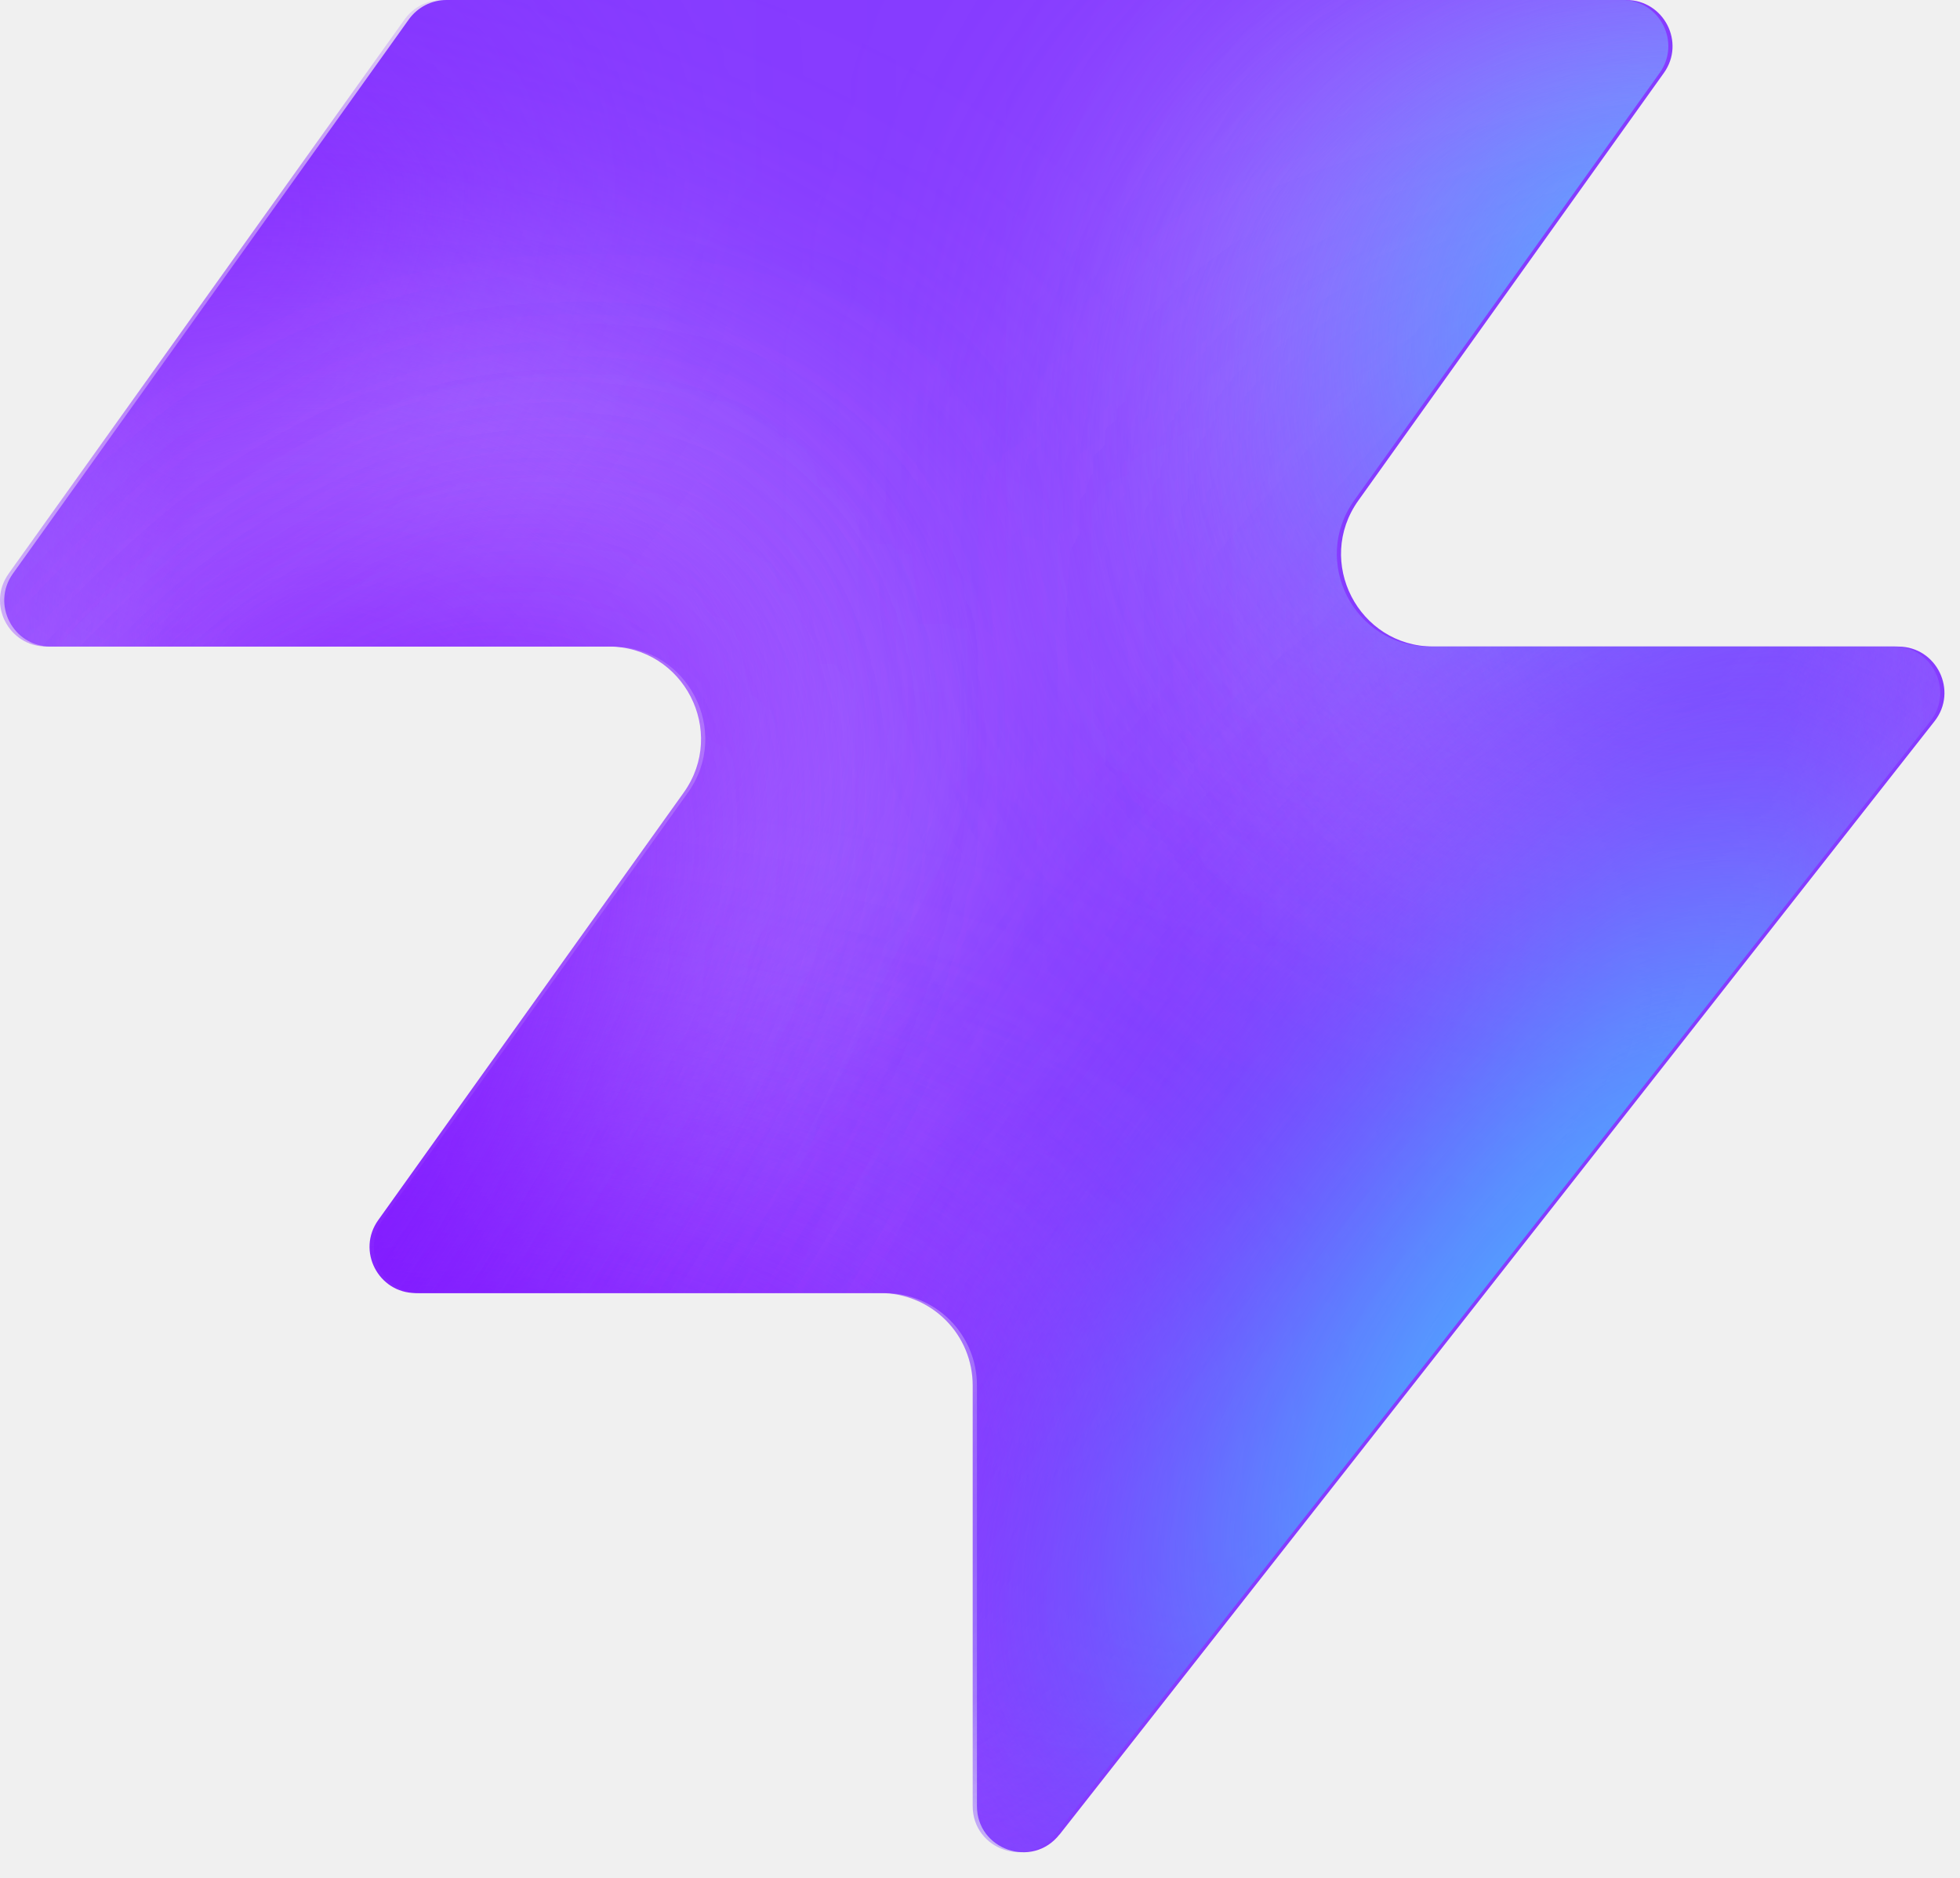
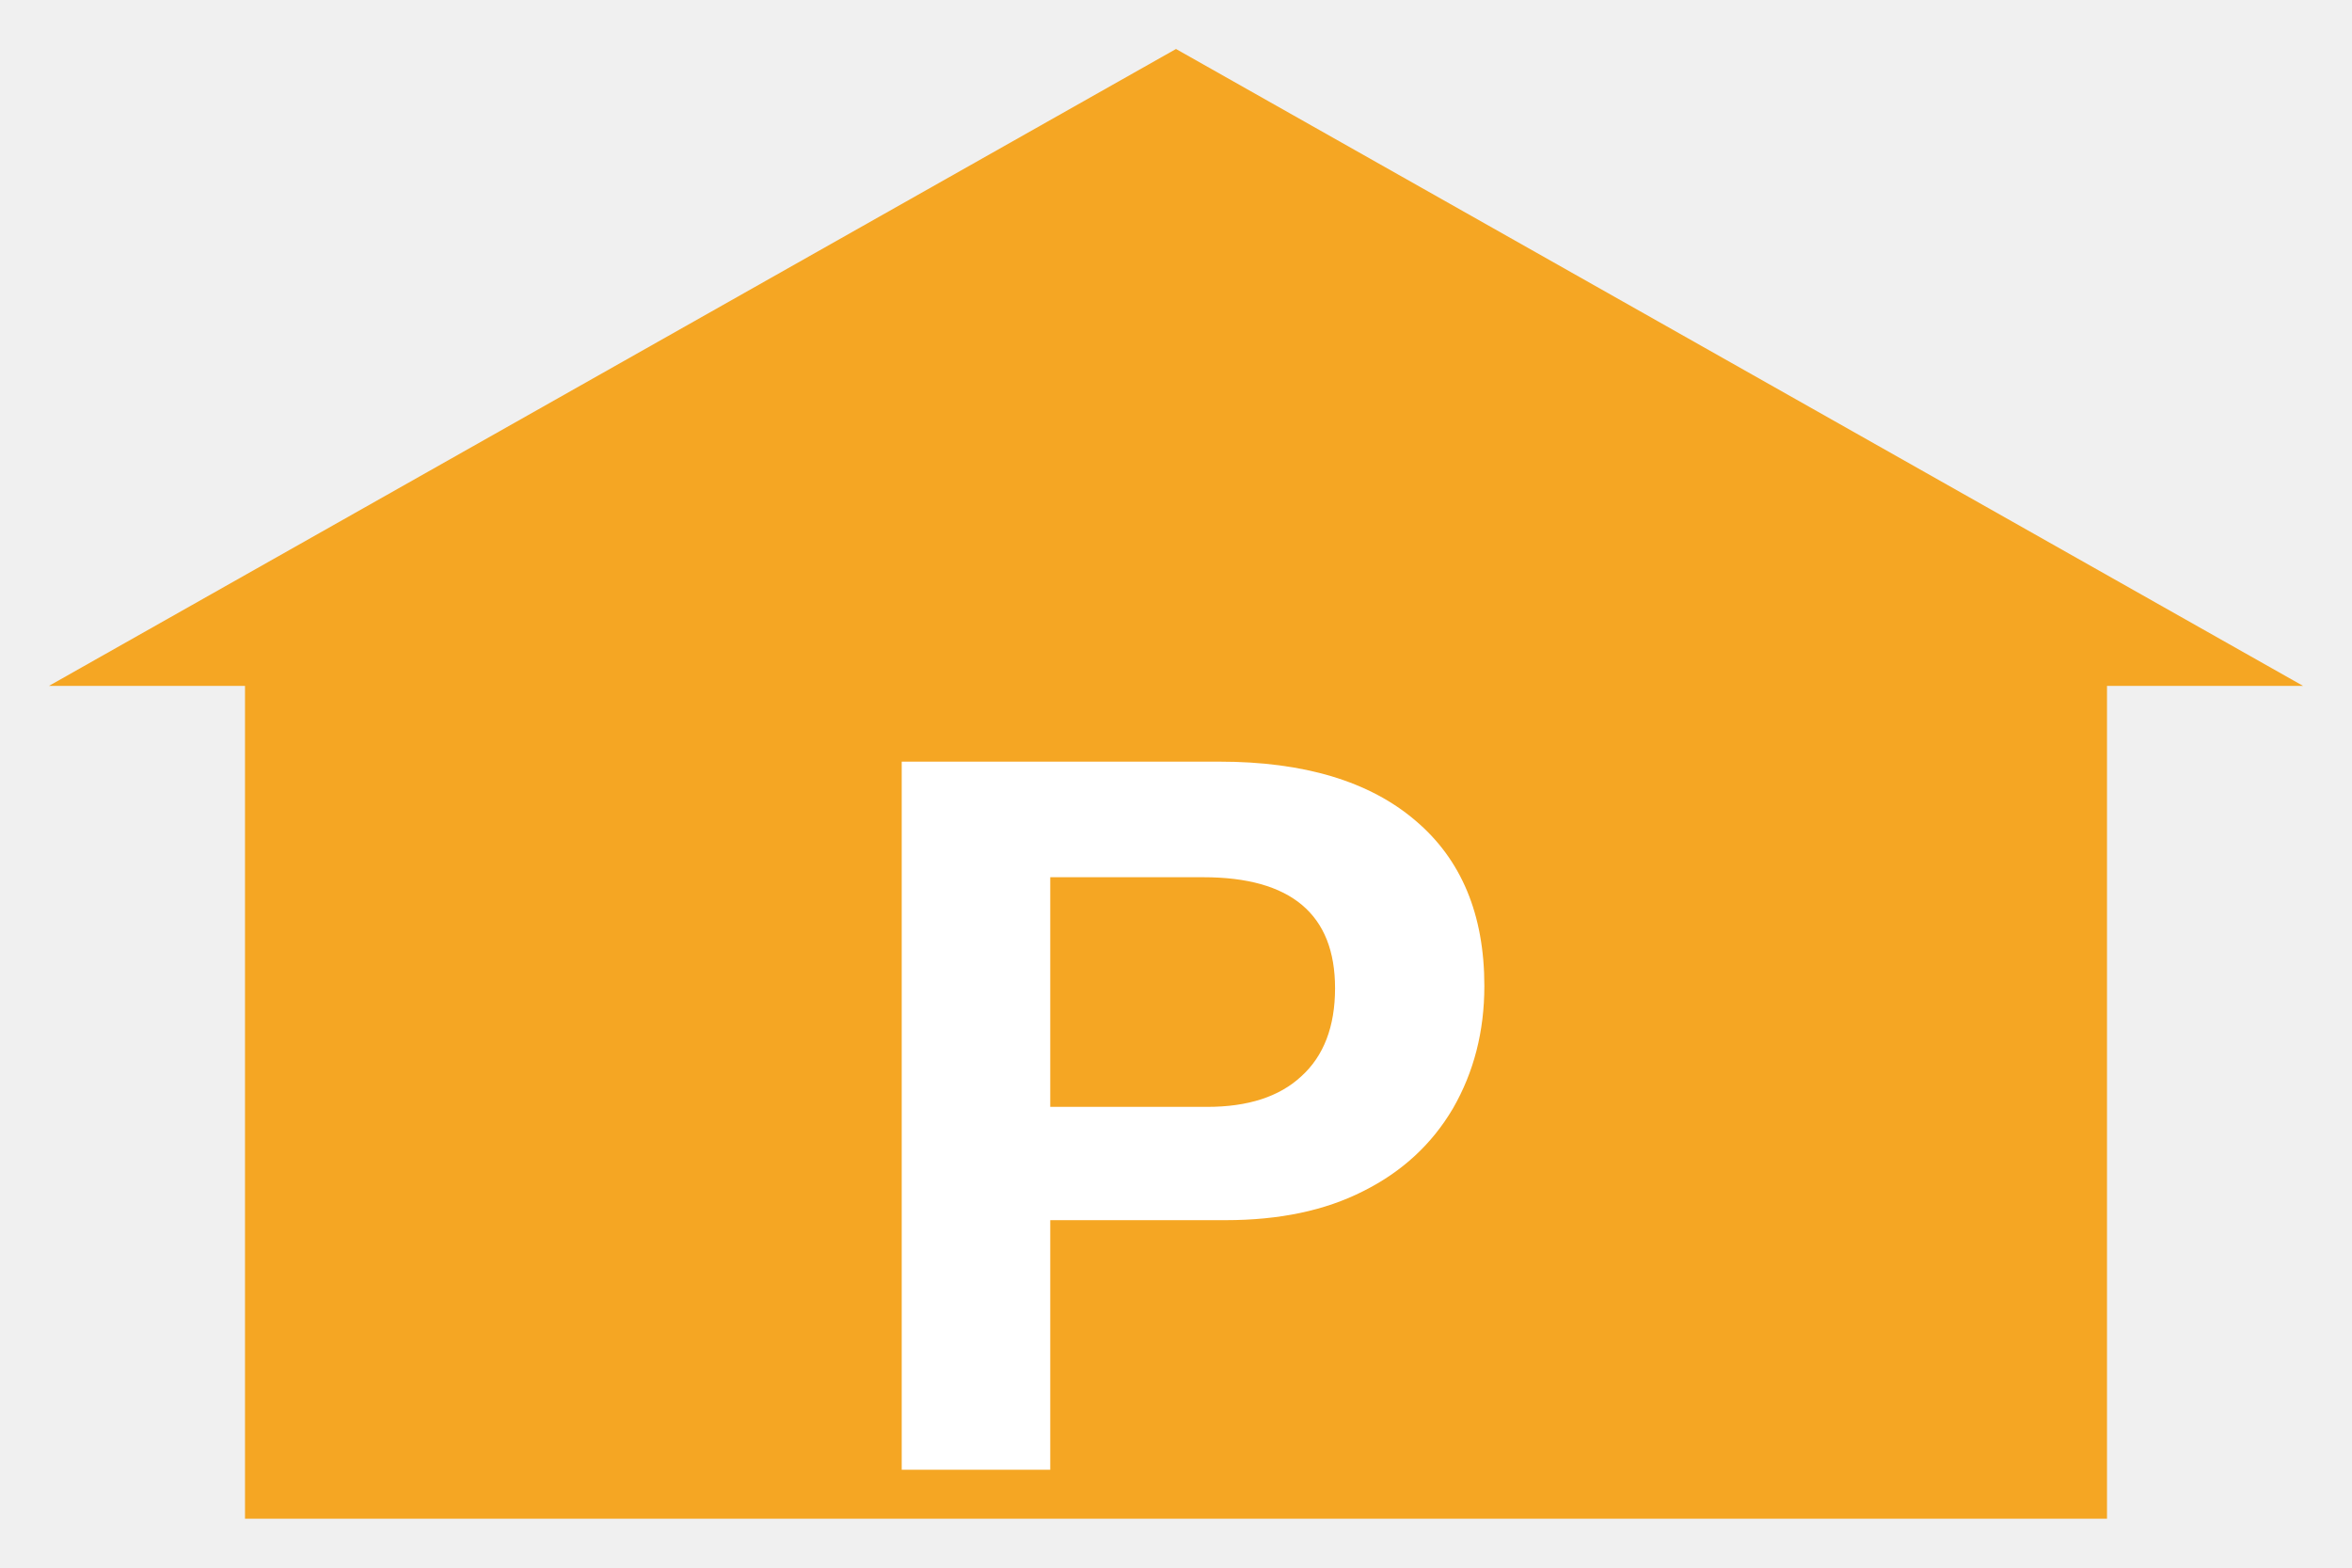
- <svg xmlns="http://www.w3.org/2000/svg" width="48" height="46" fill="none" viewBox="0 0 48 46">
-   <path fill="#863bff" d="M25.946 44.938c-.664.845-2.021.375-2.021-.698V33.937a2.26 2.26 0 0 0-2.262-2.262H10.287c-.92 0-1.456-1.04-.92-1.788l7.48-10.471c1.07-1.497 0-3.578-1.842-3.578H1.237c-.92 0-1.456-1.04-.92-1.788L10.013.474c.214-.297.556-.474.92-.474h28.894c.92 0 1.456 1.04.92 1.788l-7.48 10.471c-1.07 1.498 0 3.579 1.842 3.579h11.377c.943 0 1.473 1.088.89 1.83L25.947 44.94z" style="fill:#863bff;fill:color(display-p3 .525 .23 1);fill-opacity:1" />
-   <mask id="a" width="48" height="46" x="0" y="0" maskUnits="userSpaceOnUse" style="mask-type:alpha">
-     <path fill="#000" d="M25.842 44.938c-.664.844-2.021.375-2.021-.698V33.937a2.26 2.26 0 0 0-2.262-2.262H10.183c-.92 0-1.456-1.04-.92-1.788l7.48-10.471c1.07-1.498 0-3.579-1.842-3.579H1.133c-.92 0-1.456-1.04-.92-1.787L9.91.473c.214-.297.556-.474.92-.474h28.894c.92 0 1.456 1.04.92 1.788l-7.48 10.471c-1.07 1.498 0 3.578 1.842 3.578h11.377c.943 0 1.473 1.088.89 1.832L25.843 44.94z" style="fill:#000;fill-opacity:1" />
-   </mask>
-   <g mask="url(#a)">
-     <g filter="url(#b)">
-       <ellipse cx="5.508" cy="14.704" fill="#ede6ff" rx="5.508" ry="14.704" style="fill:#ede6ff;fill:color(display-p3 .927 .903 1);fill-opacity:1" transform="matrix(.00324 1 1 -.00324 -4.47 31.516)" />
-     </g>
-     <g filter="url(#c)">
-       <ellipse cx="10.399" cy="29.851" fill="#ede6ff" rx="10.399" ry="29.851" style="fill:#ede6ff;fill:color(display-p3 .927 .903 1);fill-opacity:1" transform="matrix(.00324 1 1 -.00324 -39.328 7.883)" />
-     </g>
-     <g filter="url(#d)">
-       <ellipse cx="5.508" cy="30.487" fill="#7e14ff" rx="5.508" ry="30.487" style="fill:#7e14ff;fill:color(display-p3 .492 .077 1);fill-opacity:1" transform="rotate(89.814 -25.913 -14.639)scale(1 -1)" />
-     </g>
-     <g filter="url(#e)">
-       <ellipse cx="5.508" cy="30.599" fill="#7e14ff" rx="5.508" ry="30.599" style="fill:#7e14ff;fill:color(display-p3 .492 .077 1);fill-opacity:1" transform="rotate(89.814 -32.644 -3.334)scale(1 -1)" />
-     </g>
-     <g filter="url(#f)">
-       <ellipse cx="5.508" cy="30.599" fill="#7e14ff" rx="5.508" ry="30.599" style="fill:#7e14ff;fill:color(display-p3 .492 .077 1);fill-opacity:1" transform="matrix(.00324 1 1 -.00324 -34.34 30.47)" />
-     </g>
-     <g filter="url(#g)">
-       <ellipse cx="14.072" cy="22.078" fill="#ede6ff" rx="14.072" ry="22.078" style="fill:#ede6ff;fill:color(display-p3 .927 .903 1);fill-opacity:1" transform="rotate(93.35 24.506 48.493)scale(-1 1)" />
-     </g>
-     <g filter="url(#h)">
-       <ellipse cx="3.47" cy="21.501" fill="#7e14ff" rx="3.47" ry="21.501" style="fill:#7e14ff;fill:color(display-p3 .492 .077 1);fill-opacity:1" transform="rotate(89.009 28.708 47.59)scale(-1 1)" />
-     </g>
-     <g filter="url(#i)">
-       <ellipse cx="3.47" cy="21.501" fill="#7e14ff" rx="3.47" ry="21.501" style="fill:#7e14ff;fill:color(display-p3 .492 .077 1);fill-opacity:1" transform="rotate(89.009 28.708 47.59)scale(-1 1)" />
-     </g>
-     <g filter="url(#j)">
-       <ellipse cx=".387" cy="8.972" fill="#7e14ff" rx="4.407" ry="29.108" style="fill:#7e14ff;fill:color(display-p3 .492 .077 1);fill-opacity:1" transform="rotate(39.51 .387 8.972)" />
-     </g>
-     <g filter="url(#k)">
-       <ellipse cx="47.523" cy="-6.092" fill="#7e14ff" rx="4.407" ry="29.108" style="fill:#7e14ff;fill:color(display-p3 .492 .077 1);fill-opacity:1" transform="rotate(37.892 47.523 -6.092)" />
-     </g>
-     <g filter="url(#l)">
-       <ellipse cx="41.412" cy="6.333" fill="#47bfff" rx="5.971" ry="9.665" style="fill:#47bfff;fill:color(display-p3 .28 .748 1);fill-opacity:1" transform="rotate(37.892 41.412 6.333)" />
-     </g>
-     <g filter="url(#m)">
-       <ellipse cx="-1.879" cy="38.332" fill="#7e14ff" rx="4.407" ry="29.108" style="fill:#7e14ff;fill:color(display-p3 .492 .077 1);fill-opacity:1" transform="rotate(37.892 -1.88 38.332)" />
-     </g>
-     <g filter="url(#n)">
-       <ellipse cx="-1.879" cy="38.332" fill="#7e14ff" rx="4.407" ry="29.108" style="fill:#7e14ff;fill:color(display-p3 .492 .077 1);fill-opacity:1" transform="rotate(37.892 -1.88 38.332)" />
-     </g>
-     <g filter="url(#o)">
-       <ellipse cx="35.651" cy="29.907" fill="#7e14ff" rx="4.407" ry="29.108" style="fill:#7e14ff;fill:color(display-p3 .492 .077 1);fill-opacity:1" transform="rotate(37.892 35.651 29.907)" />
-     </g>
-     <g filter="url(#p)">
-       <ellipse cx="38.418" cy="32.4" fill="#47bfff" rx="5.971" ry="15.297" style="fill:#47bfff;fill:color(display-p3 .28 .748 1);fill-opacity:1" transform="rotate(37.892 38.418 32.4)" />
-     </g>
-   </g>
-   <defs>
-     <filter id="b" width="60.045" height="41.654" x="-19.77" y="16.149" color-interpolation-filters="sRGB" filterUnits="userSpaceOnUse">
-       <feFlood flood-opacity="0" result="BackgroundImageFix" />
-       <feBlend in="SourceGraphic" in2="BackgroundImageFix" result="shape" />
-       <feGaussianBlur result="effect1_foregroundBlur_2002_17158" stdDeviation="7.659" />
-     </filter>
-     <filter id="c" width="90.34" height="51.437" x="-54.613" y="-7.533" color-interpolation-filters="sRGB" filterUnits="userSpaceOnUse">
-       <feFlood flood-opacity="0" result="BackgroundImageFix" />
-       <feBlend in="SourceGraphic" in2="BackgroundImageFix" result="shape" />
-       <feGaussianBlur result="effect1_foregroundBlur_2002_17158" stdDeviation="7.659" />
-     </filter>
-     <filter id="d" width="79.355" height="29.4" x="-49.64" y="2.03" color-interpolation-filters="sRGB" filterUnits="userSpaceOnUse">
-       <feFlood flood-opacity="0" result="BackgroundImageFix" />
-       <feBlend in="SourceGraphic" in2="BackgroundImageFix" result="shape" />
-       <feGaussianBlur result="effect1_foregroundBlur_2002_17158" stdDeviation="4.596" />
-     </filter>
-     <filter id="e" width="79.579" height="29.4" x="-45.045" y="20.029" color-interpolation-filters="sRGB" filterUnits="userSpaceOnUse">
-       <feFlood flood-opacity="0" result="BackgroundImageFix" />
-       <feBlend in="SourceGraphic" in2="BackgroundImageFix" result="shape" />
-       <feGaussianBlur result="effect1_foregroundBlur_2002_17158" stdDeviation="4.596" />
-     </filter>
-     <filter id="f" width="79.579" height="29.4" x="-43.513" y="21.178" color-interpolation-filters="sRGB" filterUnits="userSpaceOnUse">
-       <feFlood flood-opacity="0" result="BackgroundImageFix" />
-       <feBlend in="SourceGraphic" in2="BackgroundImageFix" result="shape" />
-       <feGaussianBlur result="effect1_foregroundBlur_2002_17158" stdDeviation="4.596" />
-     </filter>
-     <filter id="g" width="74.749" height="58.852" x="15.756" y="-17.901" color-interpolation-filters="sRGB" filterUnits="userSpaceOnUse">
-       <feFlood flood-opacity="0" result="BackgroundImageFix" />
-       <feBlend in="SourceGraphic" in2="BackgroundImageFix" result="shape" />
-       <feGaussianBlur result="effect1_foregroundBlur_2002_17158" stdDeviation="7.659" />
-     </filter>
-     <filter id="h" width="61.377" height="25.362" x="23.548" y="2.284" color-interpolation-filters="sRGB" filterUnits="userSpaceOnUse">
-       <feFlood flood-opacity="0" result="BackgroundImageFix" />
-       <feBlend in="SourceGraphic" in2="BackgroundImageFix" result="shape" />
-       <feGaussianBlur result="effect1_foregroundBlur_2002_17158" stdDeviation="4.596" />
-     </filter>
-     <filter id="i" width="61.377" height="25.362" x="23.548" y="2.284" color-interpolation-filters="sRGB" filterUnits="userSpaceOnUse">
-       <feFlood flood-opacity="0" result="BackgroundImageFix" />
-       <feBlend in="SourceGraphic" in2="BackgroundImageFix" result="shape" />
-       <feGaussianBlur result="effect1_foregroundBlur_2002_17158" stdDeviation="4.596" />
-     </filter>
-     <filter id="j" width="56.045" height="63.649" x="-27.636" y="-22.853" color-interpolation-filters="sRGB" filterUnits="userSpaceOnUse">
-       <feFlood flood-opacity="0" result="BackgroundImageFix" />
-       <feBlend in="SourceGraphic" in2="BackgroundImageFix" result="shape" />
-       <feGaussianBlur result="effect1_foregroundBlur_2002_17158" stdDeviation="4.596" />
-     </filter>
-     <filter id="k" width="54.814" height="64.646" x="20.116" y="-38.415" color-interpolation-filters="sRGB" filterUnits="userSpaceOnUse">
-       <feFlood flood-opacity="0" result="BackgroundImageFix" />
-       <feBlend in="SourceGraphic" in2="BackgroundImageFix" result="shape" />
-       <feGaussianBlur result="effect1_foregroundBlur_2002_17158" stdDeviation="4.596" />
-     </filter>
-     <filter id="l" width="33.541" height="35.313" x="24.641" y="-11.323" color-interpolation-filters="sRGB" filterUnits="userSpaceOnUse">
-       <feFlood flood-opacity="0" result="BackgroundImageFix" />
-       <feBlend in="SourceGraphic" in2="BackgroundImageFix" result="shape" />
-       <feGaussianBlur result="effect1_foregroundBlur_2002_17158" stdDeviation="4.596" />
-     </filter>
-     <filter id="m" width="54.814" height="64.646" x="-29.286" y="6.009" color-interpolation-filters="sRGB" filterUnits="userSpaceOnUse">
-       <feFlood flood-opacity="0" result="BackgroundImageFix" />
-       <feBlend in="SourceGraphic" in2="BackgroundImageFix" result="shape" />
-       <feGaussianBlur result="effect1_foregroundBlur_2002_17158" stdDeviation="4.596" />
-     </filter>
-     <filter id="n" width="54.814" height="64.646" x="-29.286" y="6.009" color-interpolation-filters="sRGB" filterUnits="userSpaceOnUse">
-       <feFlood flood-opacity="0" result="BackgroundImageFix" />
-       <feBlend in="SourceGraphic" in2="BackgroundImageFix" result="shape" />
-       <feGaussianBlur result="effect1_foregroundBlur_2002_17158" stdDeviation="4.596" />
-     </filter>
-     <filter id="o" width="54.814" height="64.646" x="8.244" y="-2.416" color-interpolation-filters="sRGB" filterUnits="userSpaceOnUse">
-       <feFlood flood-opacity="0" result="BackgroundImageFix" />
-       <feBlend in="SourceGraphic" in2="BackgroundImageFix" result="shape" />
-       <feGaussianBlur result="effect1_foregroundBlur_2002_17158" stdDeviation="4.596" />
-     </filter>
-     <filter id="p" width="39.409" height="43.623" x="18.713" y="10.588" color-interpolation-filters="sRGB" filterUnits="userSpaceOnUse">
-       <feFlood flood-opacity="0" result="BackgroundImageFix" />
-       <feBlend in="SourceGraphic" in2="BackgroundImageFix" result="shape" />
-       <feGaussianBlur result="effect1_foregroundBlur_2002_17158" stdDeviation="4.596" />
-     </filter>
-   </defs>
+ <svg xmlns="http://www.w3.org/2000/svg" viewBox="0 0 48 32">
+   <polygon points="24,1 47,14 43,14 43,31 5,31 5,14 1,14" fill="#f5a623" />
+   <text x="24" y="30" font-family="Arial Black, Arial, sans-serif" font-size="21" font-weight="900" fill="white" text-anchor="middle">P</text>
</svg>
